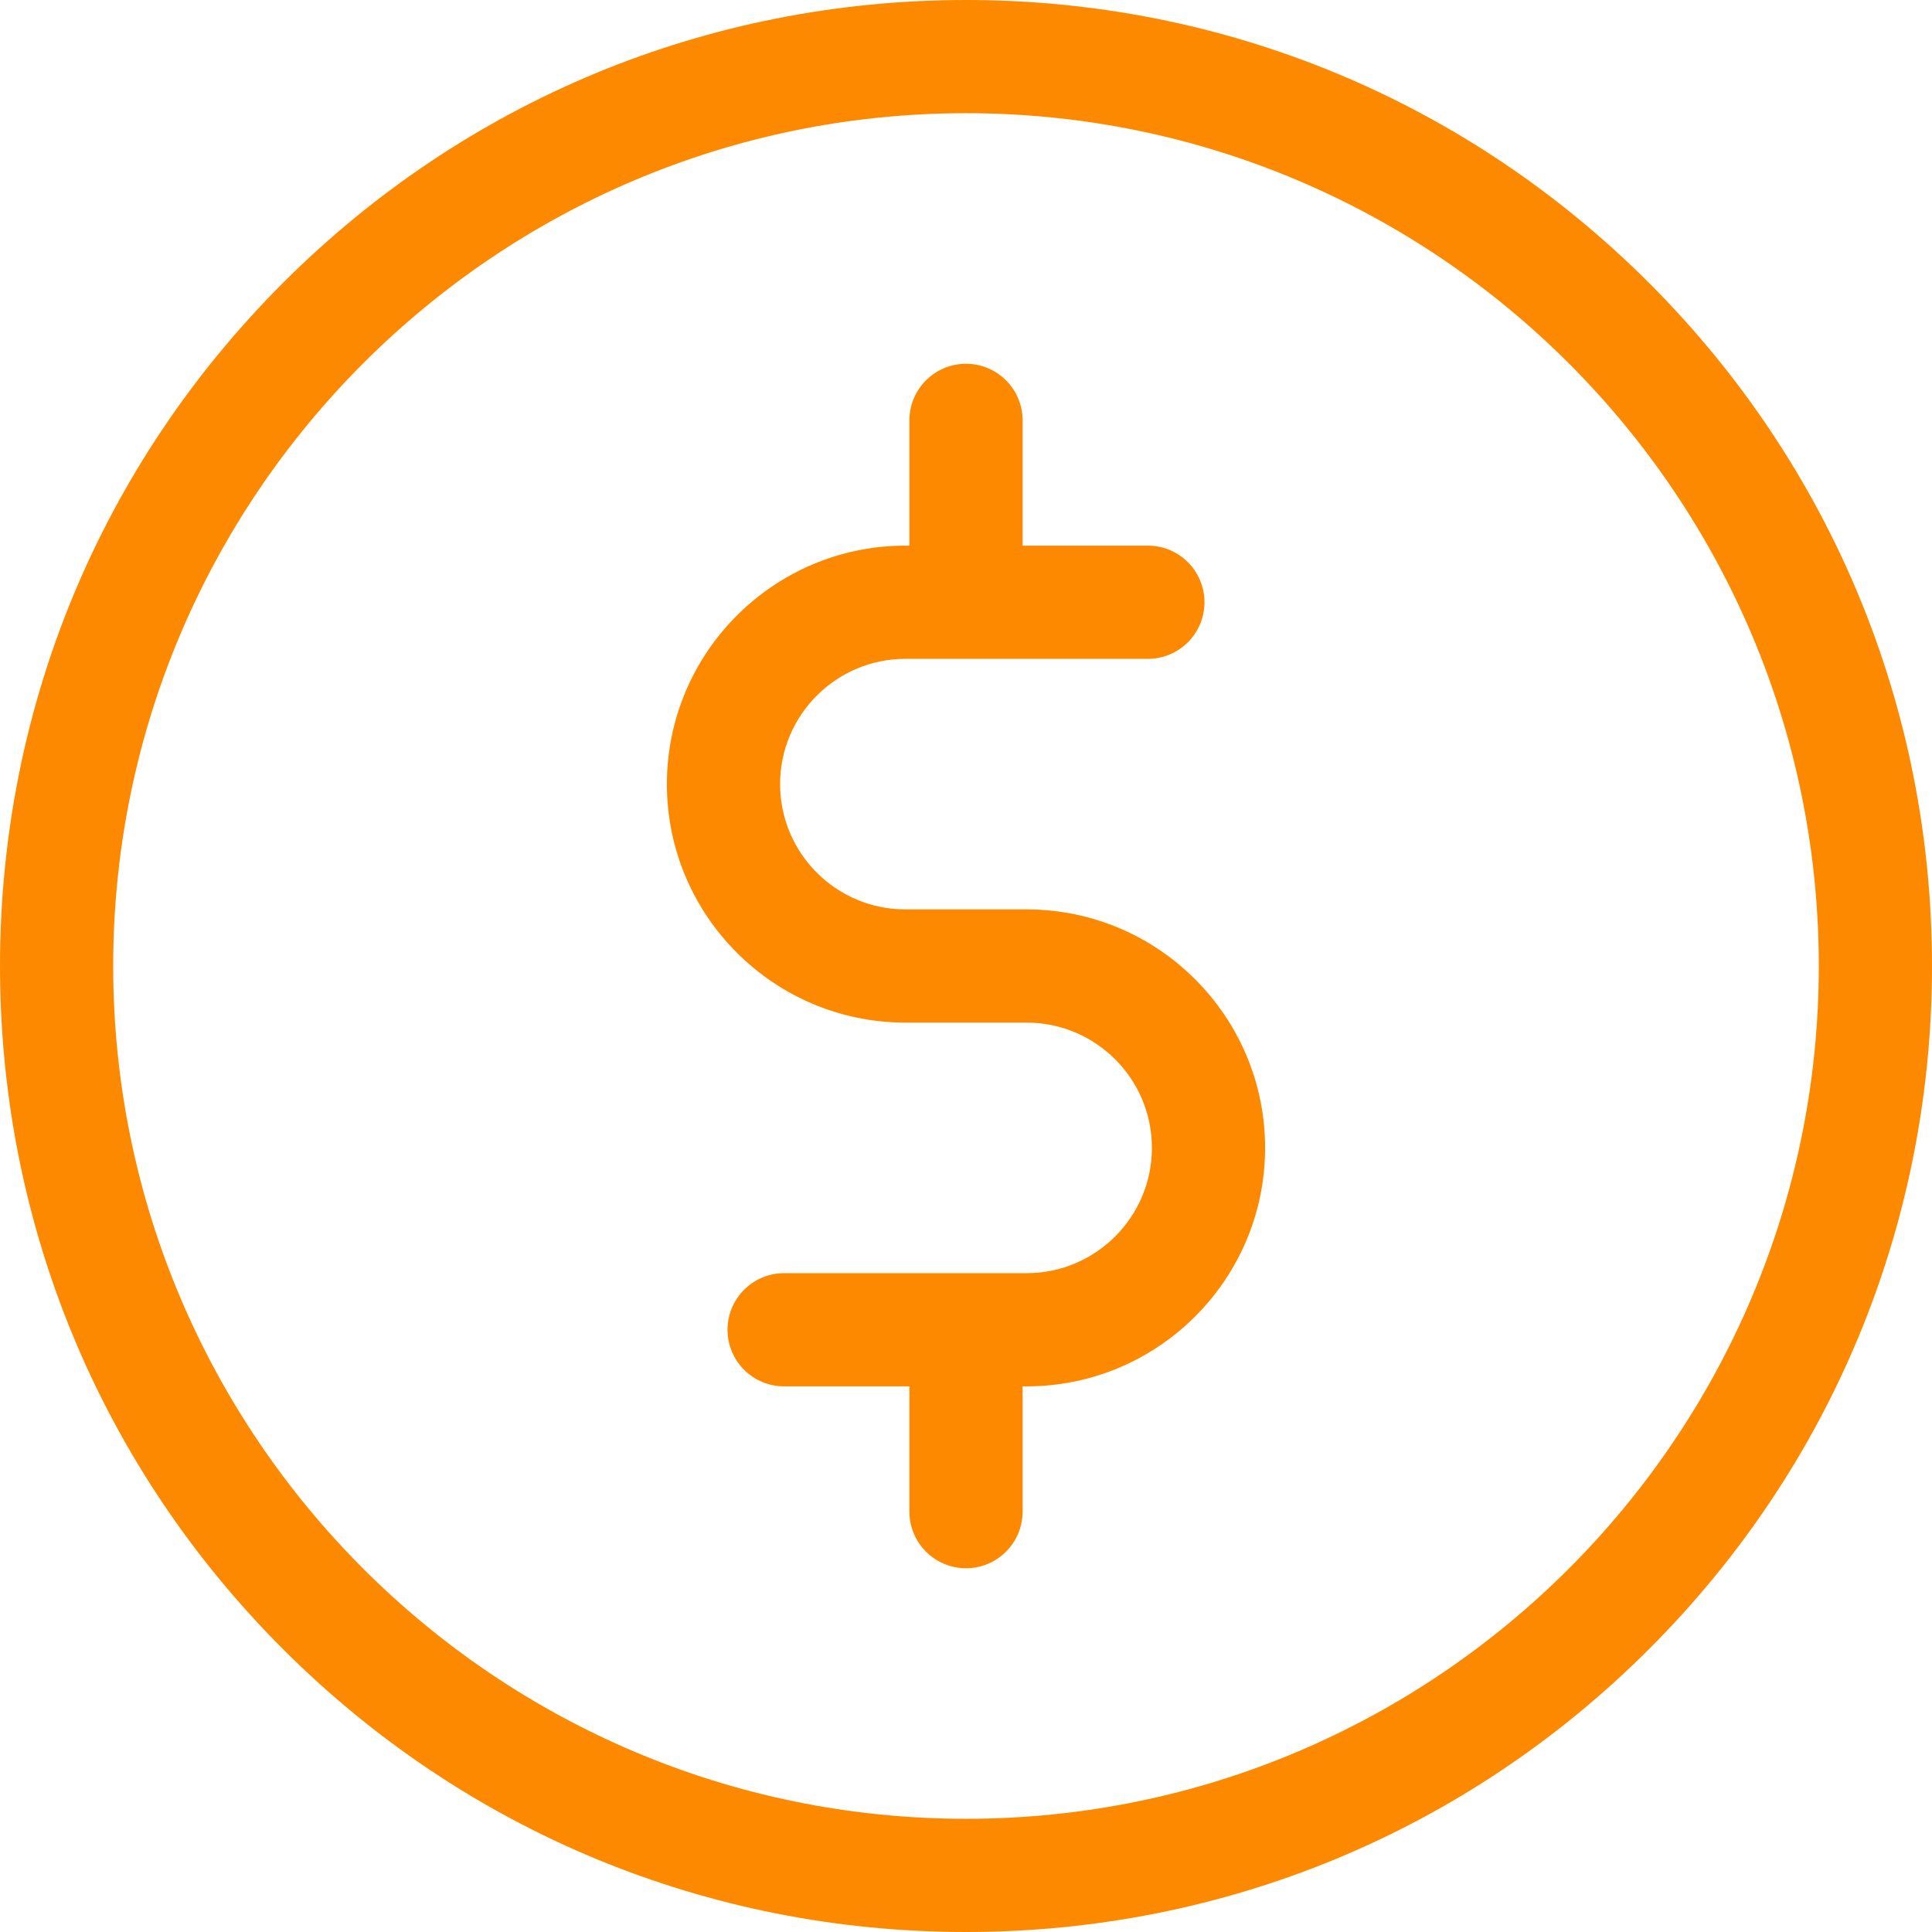
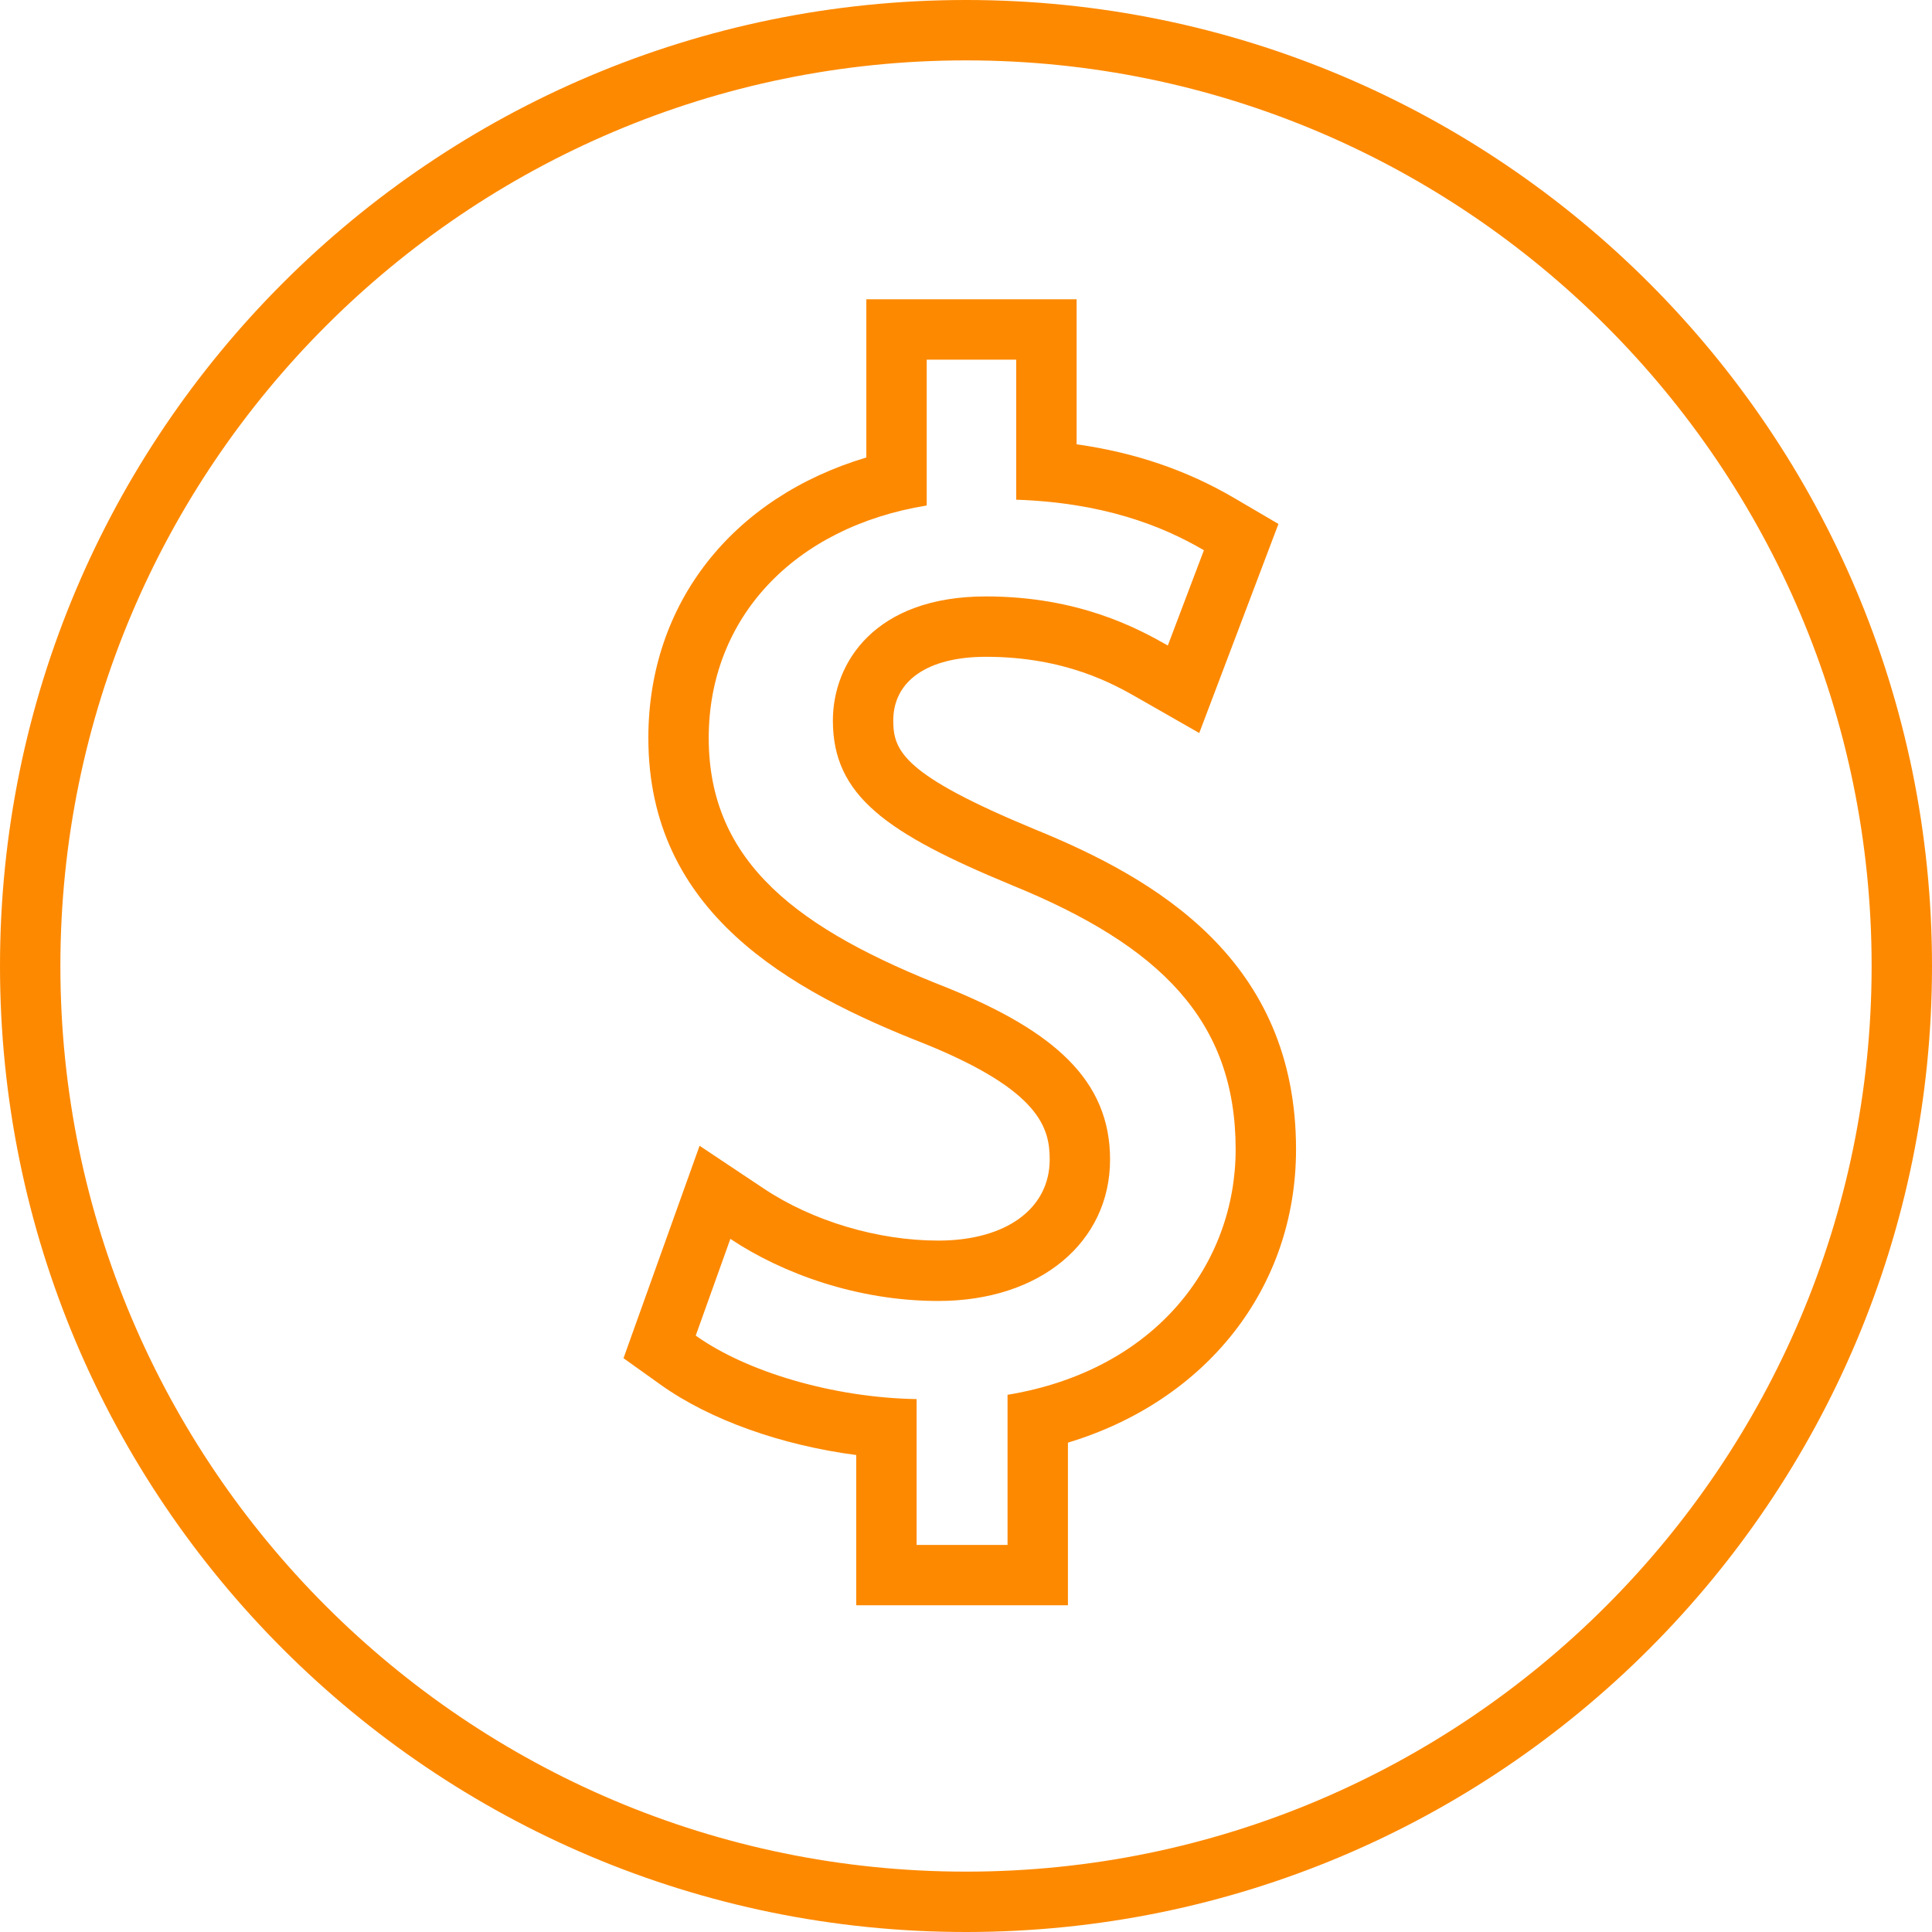
- <svg xmlns="http://www.w3.org/2000/svg" version="1.1" id="Capa_1" x="0px" y="0px" viewBox="0 0 512 512" style="enable-background:new 0 0 512 512;" xml:space="preserve" width="512px" height="512px">
+ <svg xmlns="http://www.w3.org/2000/svg" version="1.1" id="Capa_1" x="0px" y="0px" viewBox="0 0 490 490" style="enable-background:new 0 0 490 490;" xml:space="preserve" width="512px" height="512px" class="">
  <g>
    <g>
      <g>
-         <path d="M437.02,74.98C388.668,26.628,324.38,0,256,0S123.332,26.628,74.98,74.98C26.629,123.332,0,187.62,0,256    s26.629,132.668,74.98,181.02C123.332,485.372,187.62,512,256,512s132.668-26.628,181.02-74.98    C485.371,388.668,512,324.38,512,256S485.371,123.332,437.02,74.98z M256,482C131.383,482,30,380.617,30,256S131.383,30,256,30    s226,101.383,226,226S380.617,482,256,482z" data-original="#000000" class="active-path" data-old_color="#000000" fill="#FD8900" />
+         <g>
+           <g>
+             <path d="M257.737,91.219v35.517c21.971,0.733,36.984,6.585,47.601,12.817l-9.152,24.167      c-7.697-4.398-22.699-12.451-46.132-12.451c-28.199,0-38.816,16.836-38.816,31.485c0,19.049,13.548,28.565,45.399,41.749      c37.717,15.37,56.753,34.418,56.753,67.003c0,28.918-20.135,56.018-57.852,62.248v38.072h-23.066v-36.984      c-21.234-0.353-43.205-6.952-56.02-16.103l8.785-24.533c13.182,8.785,32.218,15.75,52.73,15.75      c25.989,0,43.571-15.017,43.571-35.885c0-20.146-14.285-32.597-41.369-43.581c-37.35-14.638-60.42-31.485-60.42-63.338      c0-30.397,21.604-53.465,55.287-58.949V91.219H257.737 M273.049,75.906h-15.313h-22.7h-15.312v15.313v24.81      c-33.993,10.17-55.287,36.991-55.287,71.123c0,44.152,35.459,64.001,70.144,77.594c29.186,11.838,31.646,21.346,31.646,29.324      c0,12.497-11.092,20.572-28.259,20.572c-15.32,0-31.855-4.927-44.236-13.18l-16.303-10.866l-6.606,18.445l-8.785,24.533      l-3.903,10.897l9.421,6.727c12.512,8.937,30.647,15.348,49.605,17.832v22.793v15.313h15.312h23.066h15.313v-15.313v-25.935      c35.096-10.617,57.852-39.216,57.852-74.385c0-48.014-35.425-68.607-66.286-81.183c-33.365-13.81-35.866-19.883-35.866-27.569      c0-10.127,8.785-16.172,23.503-16.172c20.277,0,32.606,7.047,38.536,10.434l15.567,8.896l6.352-16.769l9.152-24.167      l4.576-12.086l-11.148-6.542c-12.034-7.064-25.234-11.576-40.038-13.657V91.219V75.906L273.049,75.906z" data-original="#000000" class="active-path" data-old_color="#000000" fill="#FD8900" />
+           </g>
+         </g>
      </g>
-     </g>
-     <g>
      <g>
-         <path d="M272.067,241h-32.134c-18.307,0-33.2-14.893-33.2-33.199c0-18.307,14.894-33.2,33.2-33.2H304.2c8.284,0,15-6.716,15-15    s-6.716-15-15-15H271v-33.2c0-8.284-6.716-15-15-15s-15,6.716-15,15v33.2h-1.066c-34.849,0-63.2,28.352-63.2,63.2    c0,34.848,28.352,63.199,63.2,63.199h32.134c18.306,0,33.199,14.894,33.199,33.2c0,18.306-14.893,33.2-33.199,33.2h-64.267    c-8.284,0-15,6.716-15,15s6.716,15,15,15H241v33.201c0,8.284,6.716,15,15,15s15-6.716,15-15V367.4h1.067    c34.848,0,63.199-28.352,63.199-63.2S306.915,241,272.067,241z" data-original="#000000" class="active-path" data-old_color="#000000" fill="#FD8900" />
+         <g>
+           <path d="M245,15.313c126.65,0,229.688,103.038,229.688,229.687S371.65,474.688,245,474.688S15.313,371.65,15.313,245     S118.35,15.313,245,15.313 M245,0C109.692,0,0,109.69,0,245s109.692,245,245,245c135.311,0,245-109.69,245-245S380.311,0,245,0     L245,0z" data-original="#000000" class="active-path" data-old_color="#000000" fill="#FD8900" />
+         </g>
      </g>
    </g>
  </g>
</svg>
